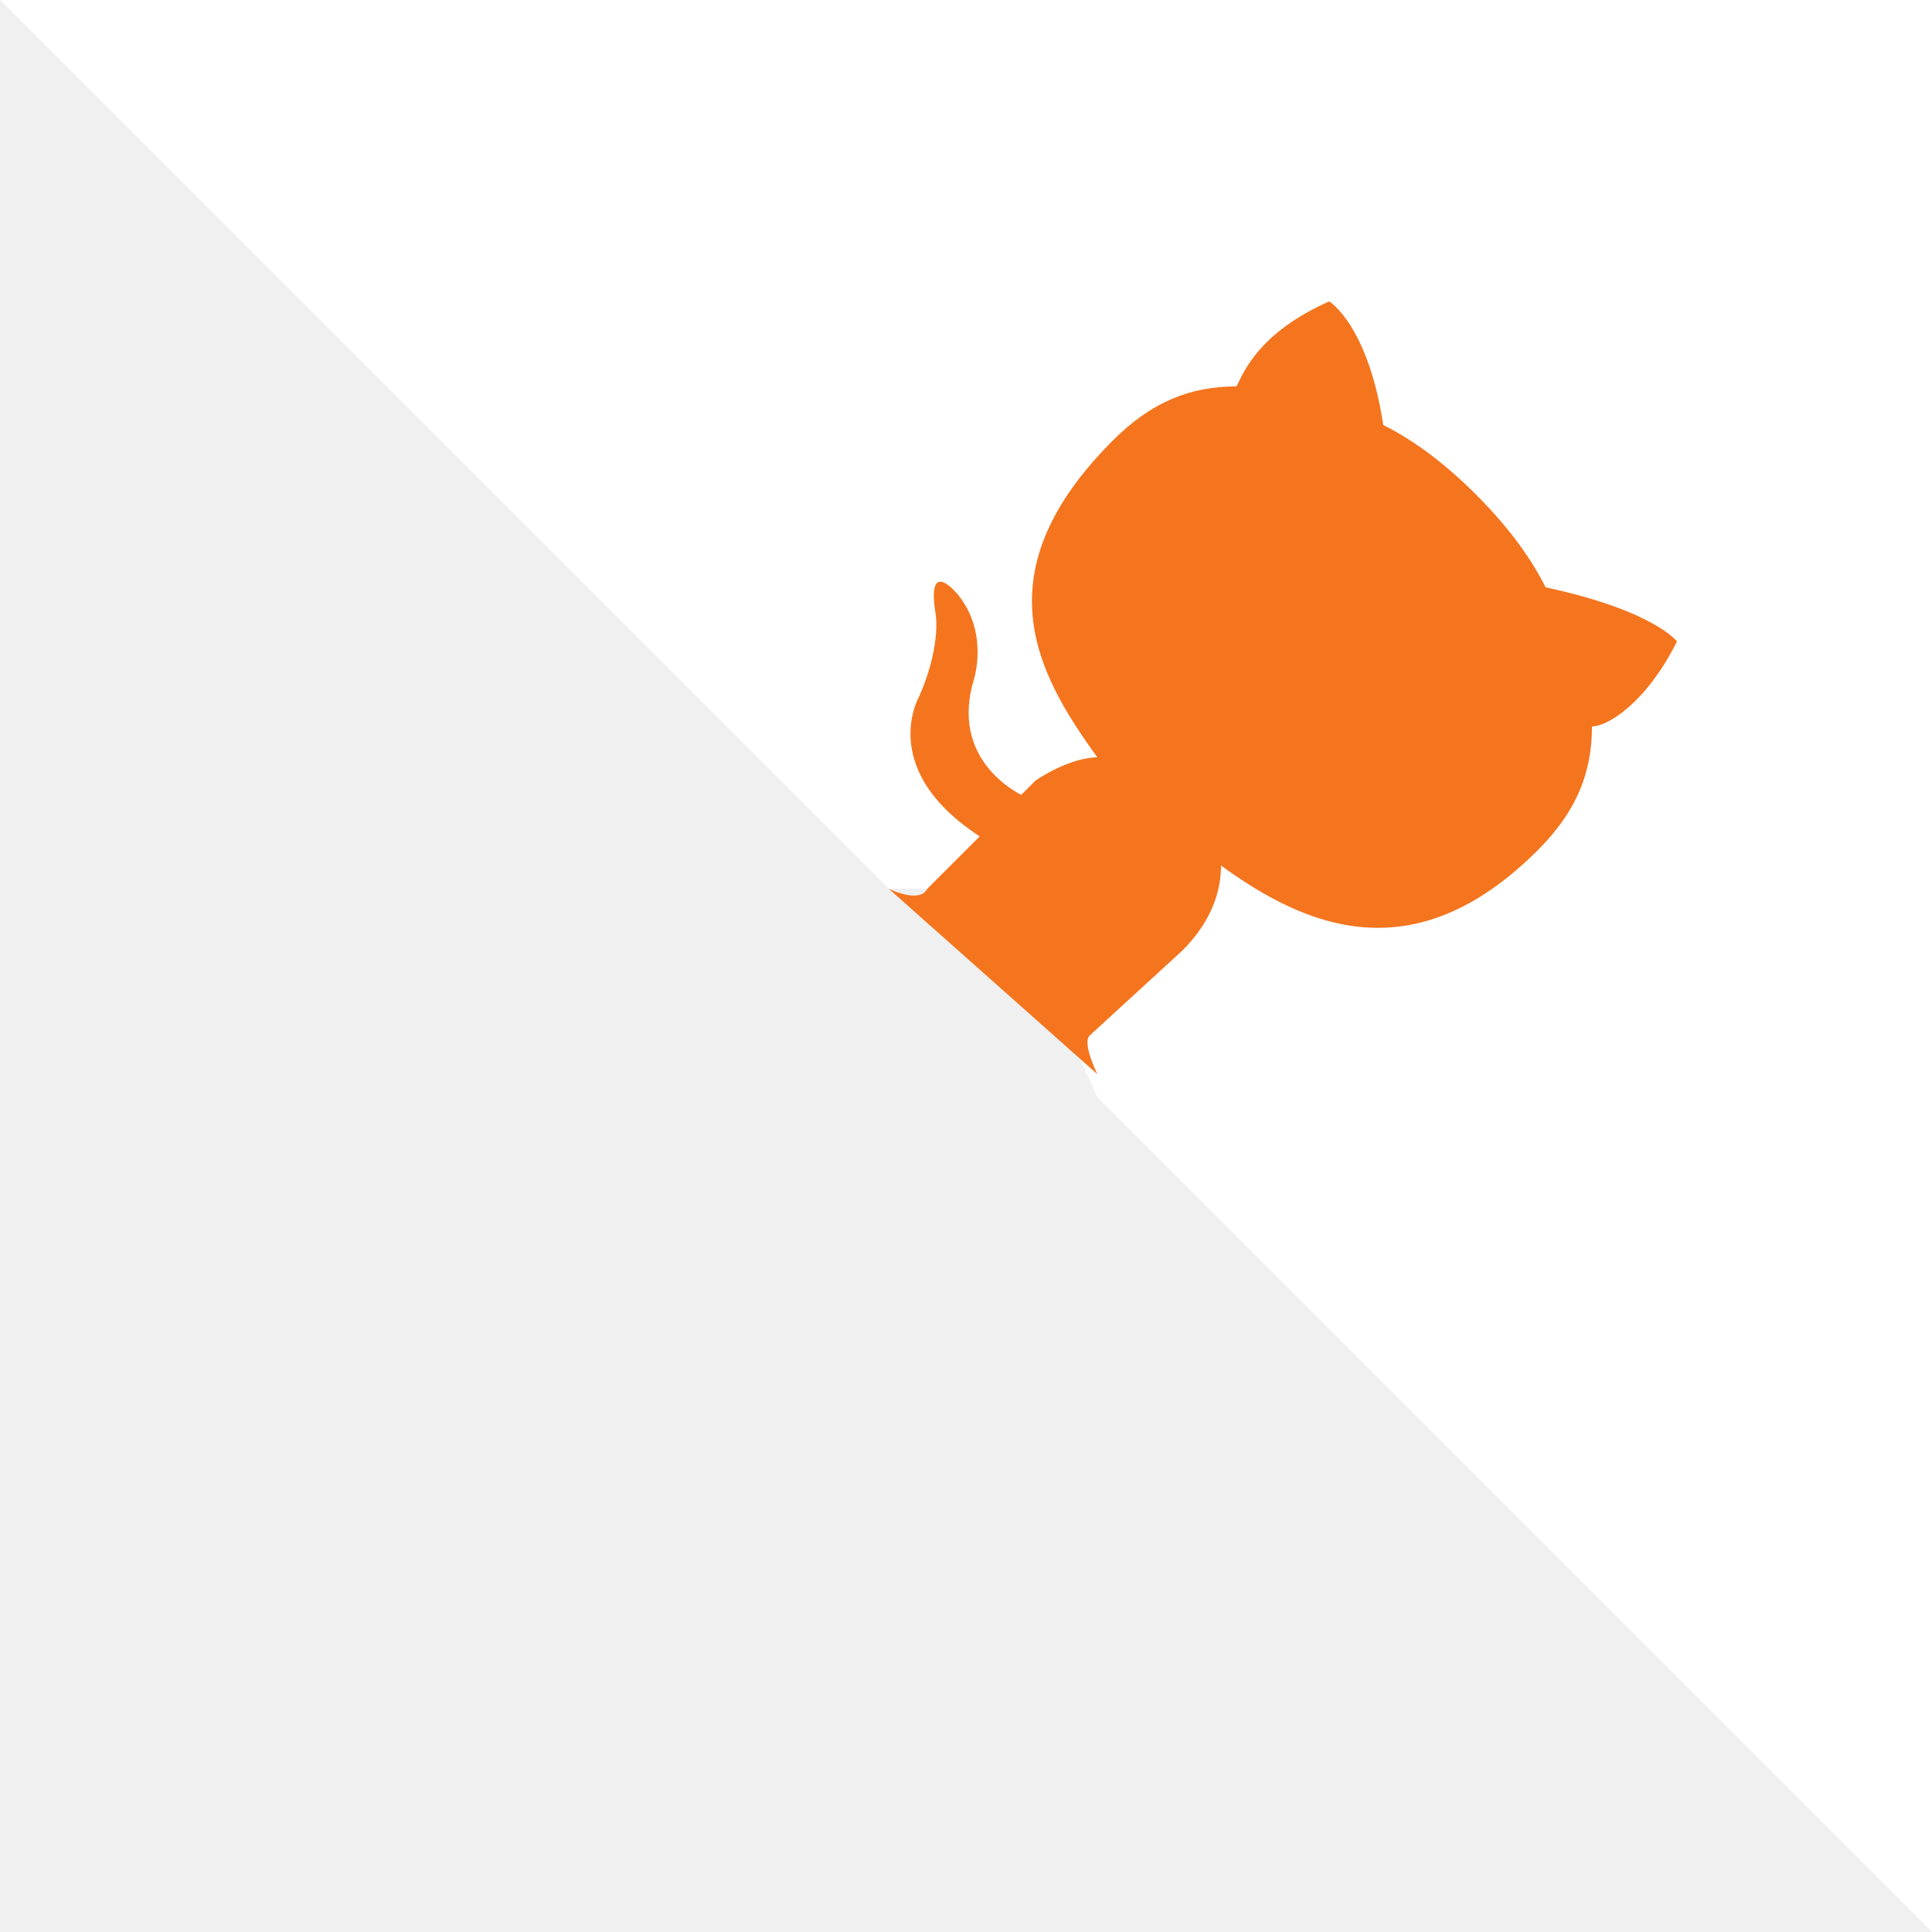
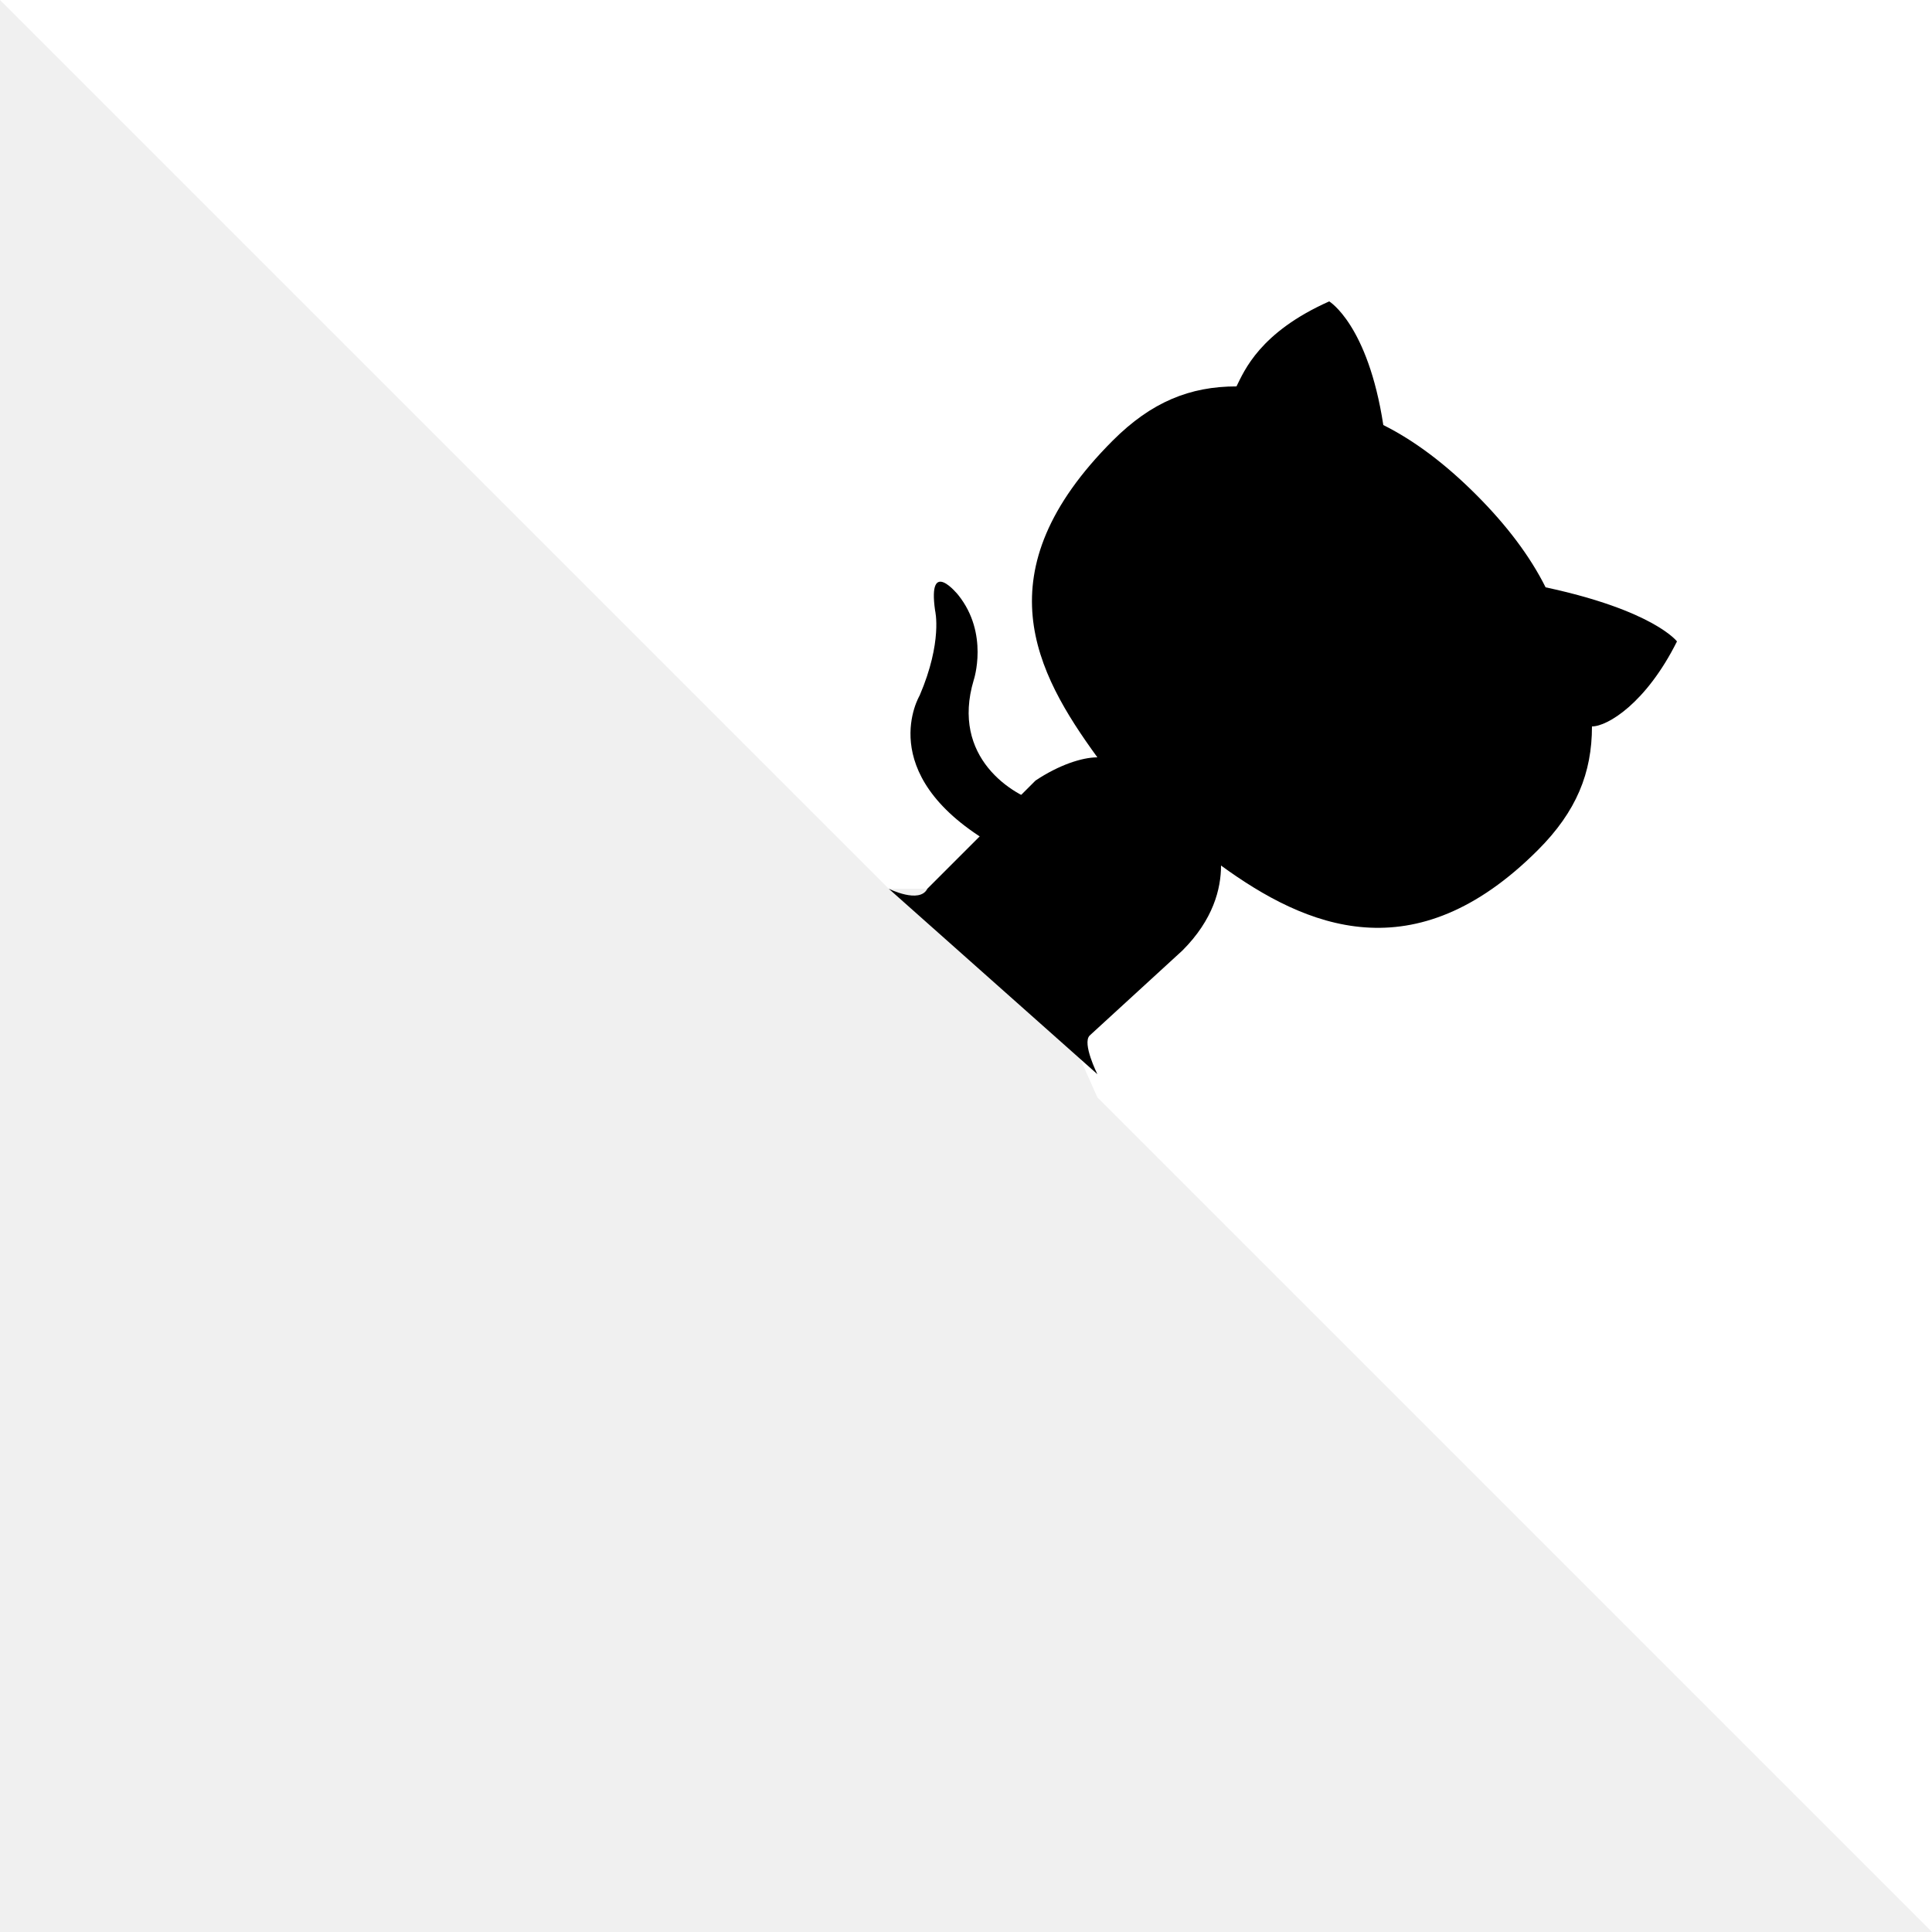
- <svg xmlns="http://www.w3.org/2000/svg" width="80" height="80" viewBox="0 0 250 250" fill="#F4751E" style="position: absolute; top: 0; right: 0">
+ <svg xmlns="http://www.w3.org/2000/svg" viewBox="0 0 250 250">
  <path d="M0 0l115 115h15l12 27 108 108V0z" fill="#fff" />
  <path class="octo-arm" d="M128 109c-15-9-9-19-9-19 3-7 2-11 2-11-1-7 3-2 3-2 4 5 2 11 2 11-3 10 5 15 9 16" style="-webkit-transform-origin: 130px 106px; transform-origin: 130px 106px" />
  <path class="octo-body" d="M115 115s4 2 5 0l14-14c3-2 6-3 8-3-8-11-15-24 2-41 5-5 10-7 16-7 1-2 3-7 12-11 0 0 5 3 7 16 4 2 8 5 12 9s7 8 9 12c14 3 17 7 17 7-4 8-9 11-11 11 0 6-2 11-7 16-16 16-30 10-41 2 0 3-1 7-5 11l-12 11c-1 1 1 5 1 5z" />
</svg>
